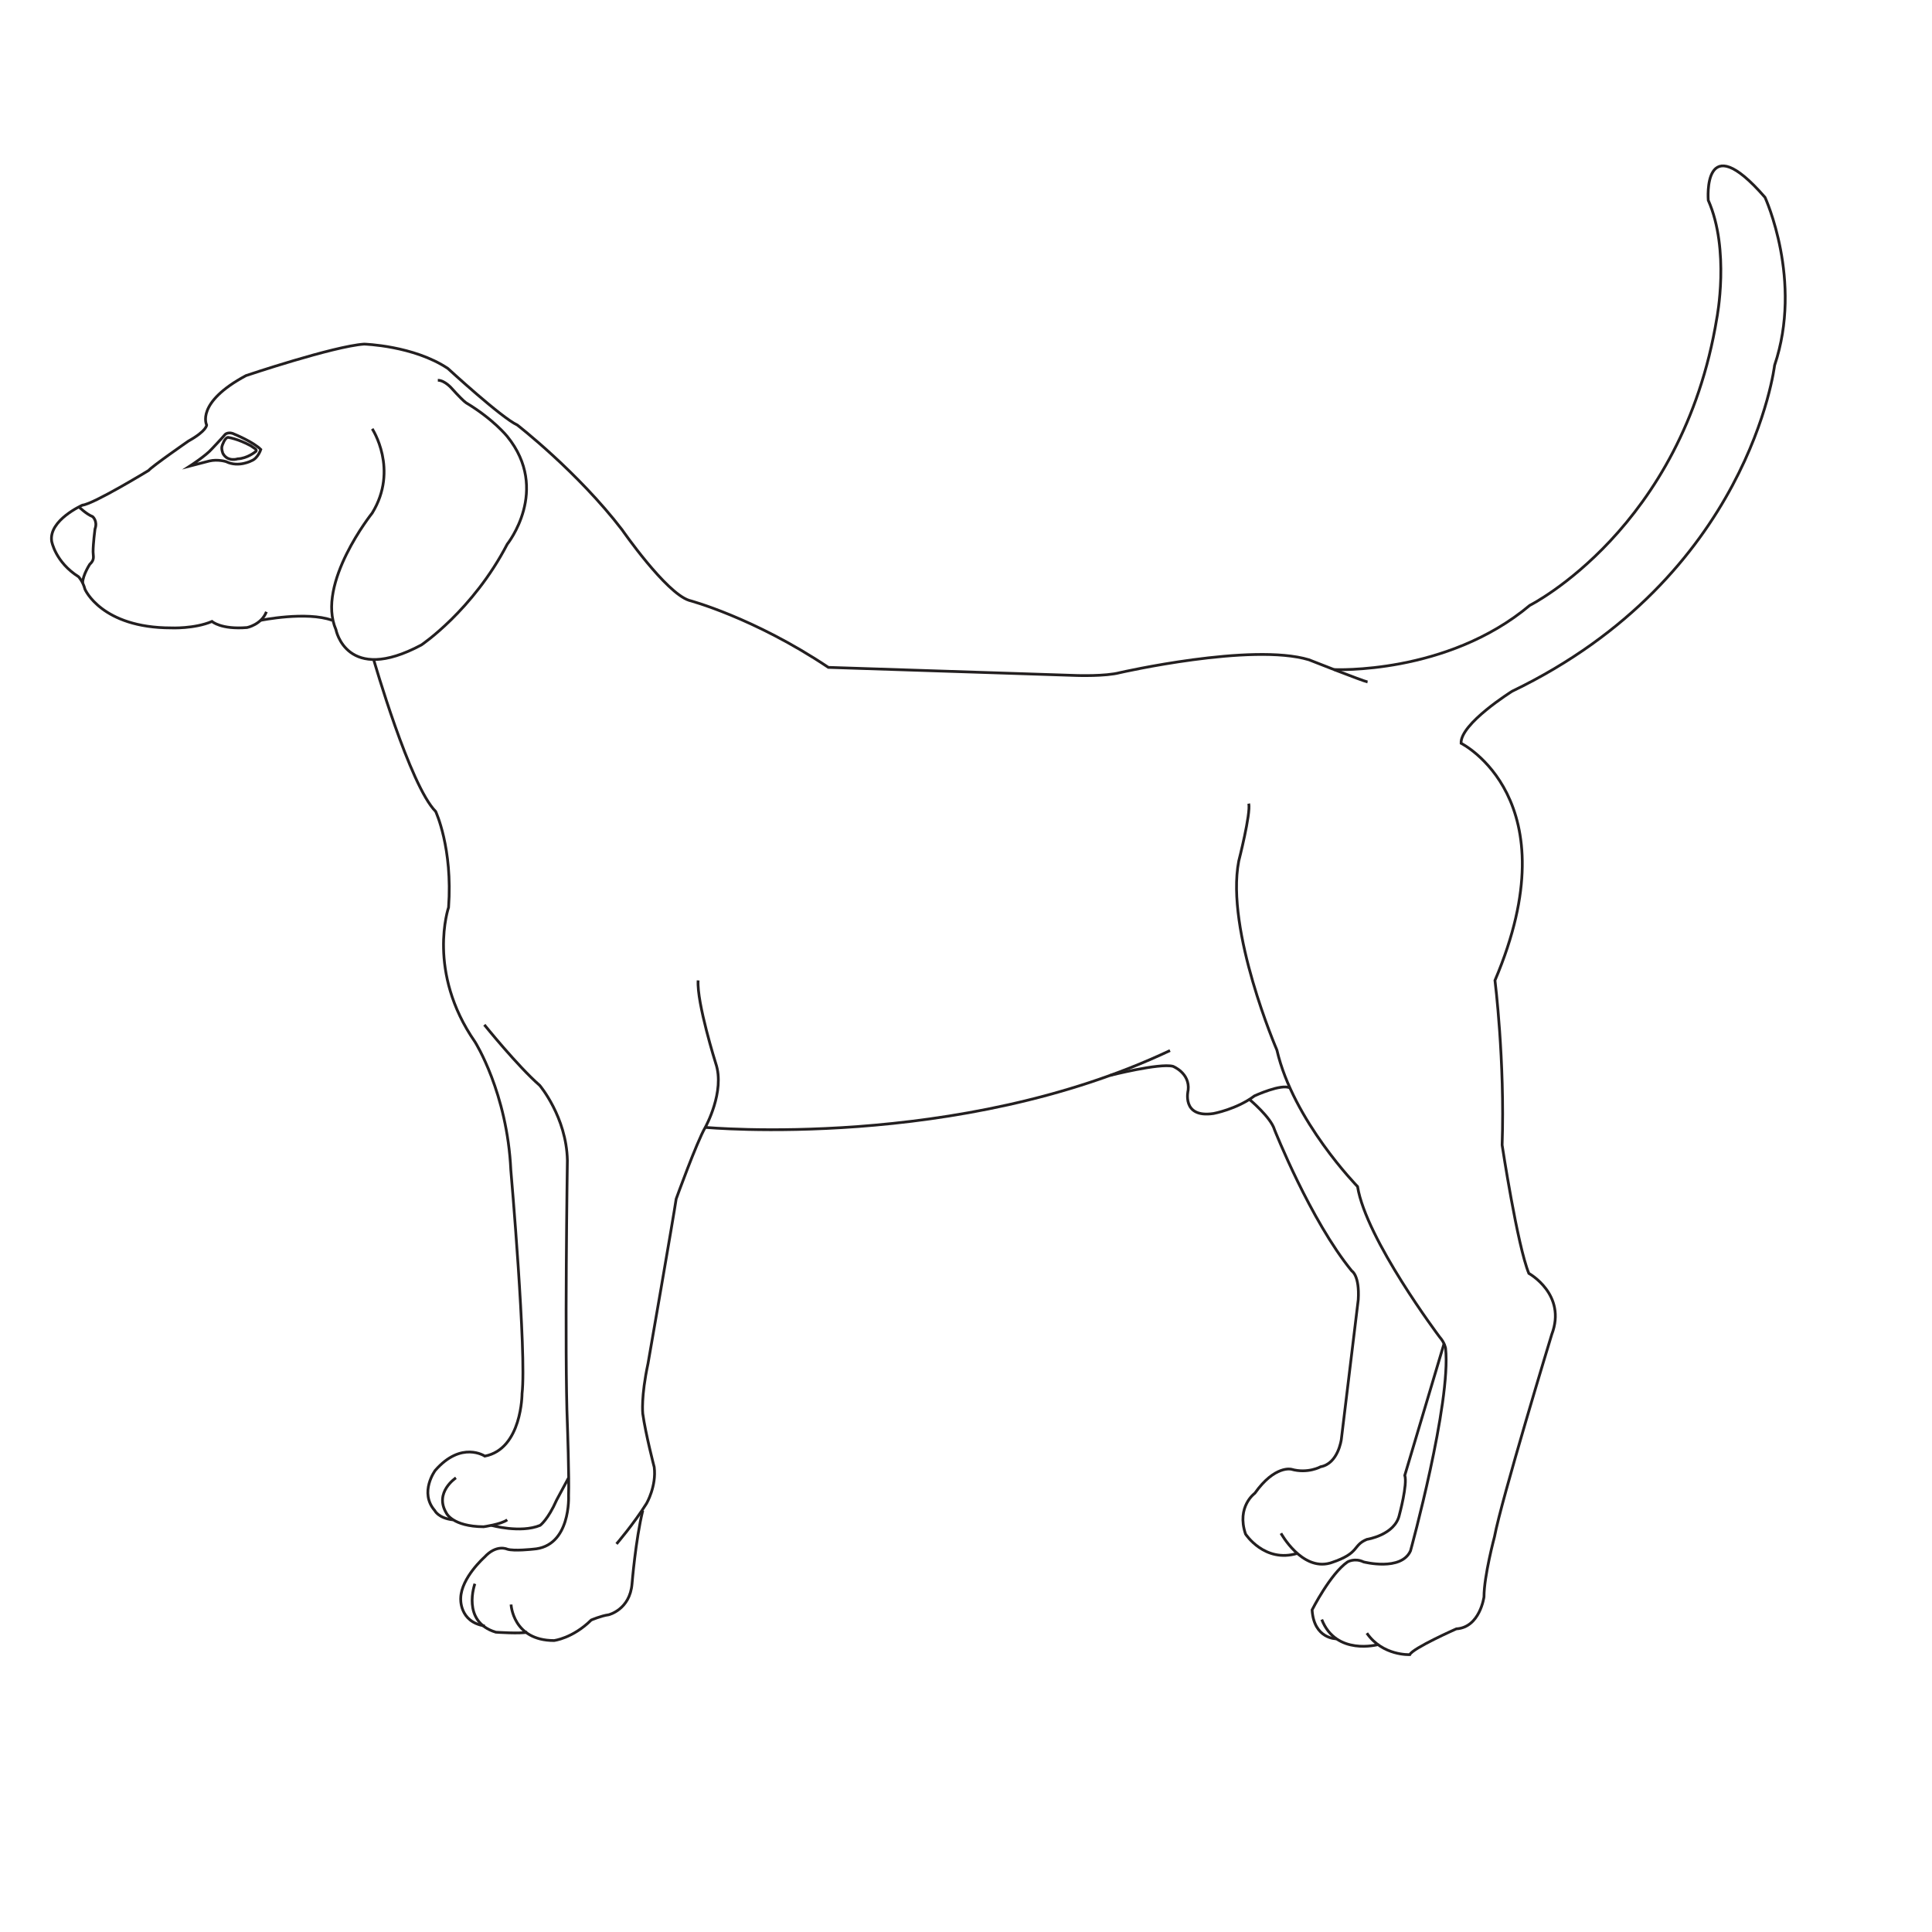
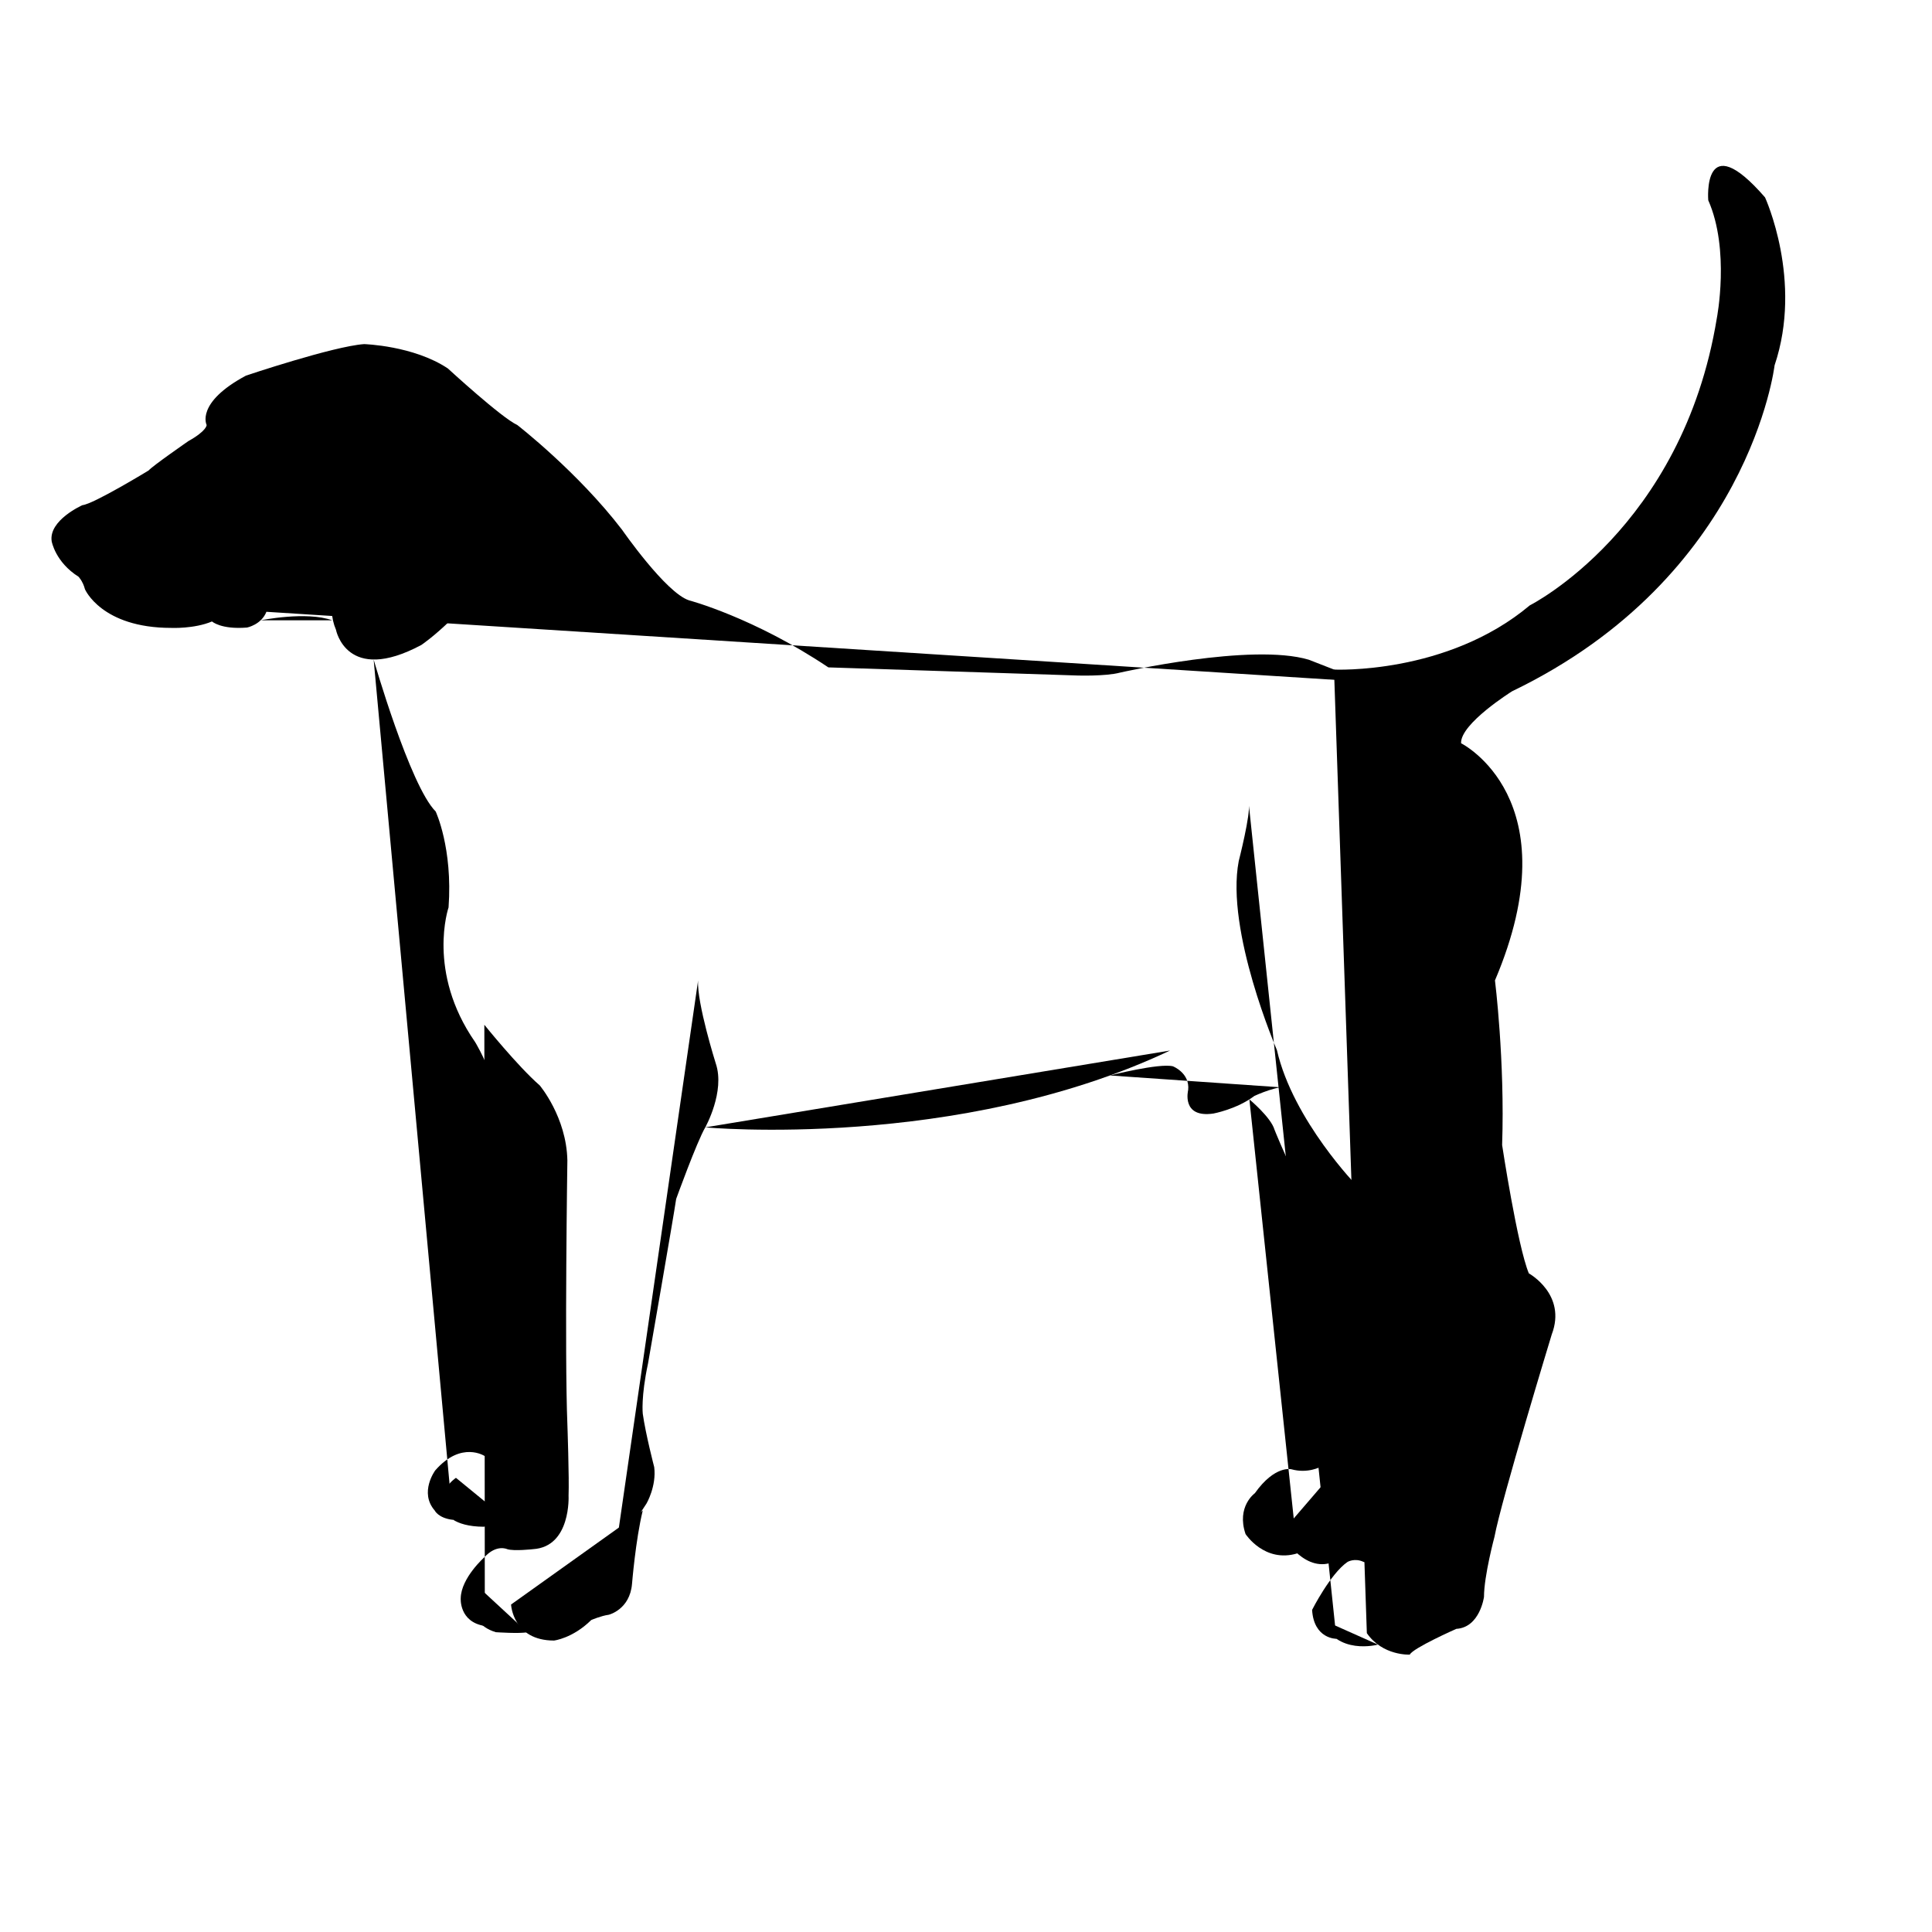
- <svg xmlns="http://www.w3.org/2000/svg" id="Layer_2" x="0px" y="0px" enable-background="new 0 0 700 700" version="1.1" viewBox="0 0 700 700" xml:space="preserve">
-   <path fill="none" stroke="#231F20" stroke-miterlimit="10" d="M495.494,247.079c-1.556-0.259-21.265-8.039-21.265-8.039 c-20.746-6.224-68.462,4.668-68.462,4.668c-5.186,1.383-15.559,1.037-15.559,1.037l-90.072-2.939 c-27.142-18.153-50.482-24.29-50.482-24.29c-8.428-2.723-24.247-25.543-24.247-25.543c-16.078-21.005-37.991-37.991-37.991-37.991 c-5.705-2.593-25.154-20.487-25.154-20.487c-12.448-8.298-30.341-8.817-30.341-8.817c-11.151,0.778-42.789,11.41-42.789,11.41 c-18.412,9.854-14.263,17.893-14.263,17.893s0.13,2.075-6.613,5.835c0,0-13.096,9.076-14.393,10.632 c0,0-19.968,12.188-23.987,12.577c0,0-12.318,5.446-11.151,13.096c0,0,1.297,7.52,9.725,12.837c0,0,1.556,1.556,2.334,4.538 c0,0,5.964,14.004,31.249,14.004c0,0,8.298,0.389,14.781-2.334c0,0,3.242,2.982,12.707,2.204c0,0,5.186-1.037,7.002-5.705" />
-   <path fill="none" stroke="#231F20" stroke-miterlimit="10" d="M483.334,242.598c0,0,40.859,1.975,70.94-23.266 c0,0,55.323-27.76,67.77-104.076c0,0,4.84-24.722-3.112-42.702c0,0-2.247-27.316,20.573-1.037c0,0,13.831,30.082,3.458,60.855 c0,0-8.99,76.587-95.085,118.079c0,0-18.844,11.756-18.499,18.844c0,0,40.282,20.055,12.275,85.923c0,0,3.631,29.044,2.593,59.645 c0,0,5.532,36.478,9.682,46.506c0,0,13.831,7.607,8.298,22.129c0,0-18.325,60.163-20.746,73.302c0,0-3.803,14.176-3.803,21.783 c0,0-1.469,11.064-10.027,11.583c0,0-15.819,7.002-16.856,9.336c0,0-9.854,0.519-15.559-7.78" />
-   <path fill="none" stroke="#231F20" stroke-miterlimit="10" d="M499.255,595.87c0,0-15.171,4.15-20.357-9.075" />
-   <path fill="none" stroke="#231F20" stroke-miterlimit="10" d="M484.233,593.768c0,0-8.188,0.157-8.837-10.475 c0,0,6.613-13.096,12.837-17.375c0,0,2.593-1.556,5.835,0c0,0,13.615,3.501,16.986-4.02c0,0,14.781-53.68,12.707-73.389 c0,0-0.259-1.945-2.204-4.149c0,0-26.581-35.268-29.693-54.458c0,0-23.339-23.858-29.217-49.444c0,0-18.671-43.221-13.831-68.462 c0,0,4.408-17.202,3.63-20.833" />
-   <path fill="none" stroke="#231F20" stroke-miterlimit="10" d="M94.428,224.756c0,0,16.618-3.393,25.954,0" />
-   <path fill="none" stroke="#231F20" stroke-miterlimit="10" d="M134.861,155.365c0,0,9.682,14.695,0,30.514 c0,0-20.4,25.5-13.139,42.27c0,0,3.803,20.055,30.946,5.532c0,0,18.671-12.53,31.119-36.519c0,0,15.744-19.597,0-39.03 c0,0-4.974-6.226-14.911-12.188c-0.648-0.389-2.982-2.723-5.057-5.057c0,0-2.593-3.112-5.187-3.112" />
-   <path fill="none" stroke="#231F20" stroke-miterlimit="10" d="M135.379,238.958c0,0,13.139,45.723,22.475,55.059 c0,0,6.224,13.226,4.668,34.749c0,0-8.039,23.339,9.595,48.753c0,0,11.67,18.412,12.966,46.419c0,0,5.792,66.474,4.063,80.996 c0,0,0,20.055-13.485,22.648c0,0-8.471-5.705-17.98,5.186c0,0-5.878,7.952-0.173,14.522c0,0,1.297,2.766,6.57,3.371" />
-   <path fill="none" stroke="#231F20" stroke-miterlimit="10" d="M165.202,535.448c0,0-8.039,5.273-3.458,12.794 c0,0,2.161,4.841,13.485,4.927c0,0,6.31-0.865,8.558-2.507" />
-   <path fill="none" stroke="#231F20" stroke-miterlimit="10" d="M178.065,552.662c0,0,10.476,2.951,17.65,0 c0,0,2.853-2.086,5.964-9.175l4.322-8.039" />
-   <path fill="none" stroke="#231F20" stroke-miterlimit="10" d="M175.488,371.296c0,0,12.102,15.041,20.055,21.956 c0,0,9.682,11.41,10.027,27.142c0,0-1.037,69.672,0,95.604c0,0,0.691,19.363,0.432,25.932c0,0,0.951,18.499-12.88,19.363 c0,0-6.915,0.778-9.336,0c0,0-3.89-1.902-8.298,2.939c0,0-8.385,7.434-8.558,14.781c0,0-0.691,8.644,8.73,10.114" />
-   <path fill="none" stroke="#231F20" stroke-miterlimit="10" d="M172.059,573.828c0,0-5.043,13.744,7.578,17.547 c0,0,8.817,0.605,11.41,0" />
-   <path fill="none" stroke="#231F20" stroke-miterlimit="10" d="M185.17,581.348c0,0,0.605,13.053,15.56,13.053 c0,0,6.742-0.778,13.485-7.434c0,0,3.63-1.556,6.31-1.902c0,0,7.693-1.815,8.471-11.238c0,0,1.297-15.992,3.89-26.538" />
-   <path fill="none" stroke="#231F20" stroke-miterlimit="10" d="M223.376,559.392c0,0,6.224-7.234,10.892-14.681 c0,0,3.63-6.237,2.766-13.152c0,0-3.112-11.929-4.149-19.363c0,0-0.691-6.051,1.902-18.153c0,0,9.336-53.594,10.2-59.645 c0,0,7.434-20.573,10.546-25.932c0,0,7.261-12.966,3.803-23.166c0,0-6.915-21.956-6.396-30.082" />
-   <path fill="none" stroke="#231F20" stroke-miterlimit="10" d="M255.533,408.466c0,0,91.628,8.471,168.388-27.834" />
-   <path fill="none" stroke="#231F20" stroke-miterlimit="10" d="M402.151,389.66c0,0,17.793-4.534,22.807-3.323 c0,0,6.224,2.414,5.532,8.641c0,0-2.593,10.203,9.163,8.475c0,0,8.471-1.556,14.868-6.396c0,0,9.801-4.53,12.853-2.87" />
-   <path fill="none" stroke="#231F20" stroke-miterlimit="10" d="M452.676,398.331c0,0,7.809,6.49,9.106,10.992 c0,0,12.966,32.768,28.007,51.18c0,0,2.853,1.556,2.334,10.373l-6.136,50.655c0,0-1.125,8.73-7.479,9.897 c0,0-4.668,2.593-10.632,0.908c0,0-5.964-1.556-13.225,8.687c0,0-6.742,4.798-3.371,14.781c0,0,6.872,10.632,18.801,7.002" />
-   <path fill="none" stroke="#231F20" stroke-miterlimit="10" d="M464.116,555.546c0,0,7.513,13.648,17.74,10.798 c0.18-0.05,0.361-0.105,0.543-0.166c10.503-3.501,7.52-6.224,12.837-8.428c0,0,10.243-1.556,11.799-8.947 c0,0,2.982-11.021,1.945-14.263l14.224-47.698" />
-   <path fill="none" stroke="#231F20" stroke-miterlimit="10" d="M28.598,183.659c0,0,2.706,2.652,4.954,3.516 c0,0,1.902,1.556,0.865,4.495c0,0-0.691,5.235-0.691,8.298c0,1.556,0.691,2.766-1.21,4.495c0,0-2.564,3.962-2.579,6.736" />
-   <path fill="none" stroke="#231F20" stroke-miterlimit="10" d="M68.819,168.85c0,0,5.878-3.803,7.952-6.224 c0,0,3.544-3.717,4.841-5.273c0,0,1.297-1.124,3.414,0c0,0,6.699,2.742,9.465,5.499c0,0-0.994,3.146-3.285,4.053 c0,0-4.754,2.593-9.293,0.346c0,0-2.982-0.951-6.094-0.216L68.819,168.85z" />
-   <path fill="none" stroke="#231F20" stroke-miterlimit="10" d="M80.489,161.502c0,0,0.951-3.025,2.161-3.025 c0,0,3.371,0.432,8.212,3.025l1.643,1.124c0,0,0.778,0.648,0,1.08c0,0-2.853,2.377-6.396,2.55c0,0-3.544,1.21-5.316-1.902 C80.792,164.355,80.057,162.611,80.489,161.502z" />
+ <svg xmlns="http://www.w3.org/2000/svg" version="1.1" id="Layer_2" x="0px" y="0px" viewBox="0 0 700 700" enable-background="new 0 0 700 700" xml:space="preserve">
+   <path stroke-miterlimit="10" d="M495.494,247.079c-1.556-0.259-21.265-8.039-21.265-8.039  c-20.746-6.224-68.462,4.668-68.462,4.668c-5.186,1.383-15.559,1.037-15.559,1.037l-90.072-2.939  c-27.142-18.153-50.482-24.29-50.482-24.29c-8.428-2.723-24.247-25.543-24.247-25.543c-16.078-21.005-37.991-37.991-37.991-37.991  c-5.705-2.593-25.154-20.487-25.154-20.487c-12.448-8.298-30.341-8.817-30.341-8.817c-11.151,0.778-42.789,11.41-42.789,11.41  c-18.412,9.854-14.263,17.893-14.263,17.893s0.13,2.075-6.613,5.835c0,0-13.096,9.076-14.393,10.632  c0,0-19.968,12.188-23.987,12.577c0,0-12.318,5.446-11.151,13.096c0,0,1.297,7.52,9.725,12.837c0,0,1.556,1.556,2.334,4.538  c0,0,5.964,14.004,31.249,14.004c0,0,8.298,0.389,14.781-2.334c0,0,3.242,2.982,12.707,2.204c0,0,5.186-1.037,7.002-5.705" />
+   <path stroke-miterlimit="10" d="M483.334,242.598c0,0,40.859,1.975,70.94-23.266  c0,0,55.323-27.76,67.77-104.076c0,0,4.84-24.722-3.112-42.702c0,0-2.247-27.316,20.573-1.037c0,0,13.831,30.082,3.458,60.855  c0,0-8.99,76.587-95.085,118.079c0,0-18.844,11.756-18.499,18.844c0,0,40.282,20.055,12.275,85.923c0,0,3.631,29.044,2.593,59.645  c0,0,5.532,36.478,9.682,46.506c0,0,13.831,7.607,8.298,22.129c0,0-18.325,60.163-20.746,73.302c0,0-3.803,14.176-3.803,21.783  c0,0-1.469,11.064-10.027,11.583c0,0-15.819,7.002-16.856,9.336c0,0-9.854,0.519-15.559-7.78" />
+   <path stroke-miterlimit="10" d="M499.255,595.87c0,0-15.171,4.15-20.357-9.075" />
+   <path stroke-miterlimit="10" d="M484.233,593.768c0,0-8.188,0.157-8.837-10.475  c0,0,6.613-13.096,12.837-17.375c0,0,2.593-1.556,5.835,0c0,0,13.615,3.501,16.986-4.02c0,0,14.781-53.68,12.707-73.389  c0,0-0.259-1.945-2.204-4.149c0,0-26.581-35.268-29.693-54.458c0,0-23.339-23.858-29.217-49.444c0,0-18.671-43.221-13.831-68.462  c0,0,4.408-17.202,3.63-20.833" />
+   <path stroke-miterlimit="10" d="M94.428,224.756c0,0,16.618-3.393,25.954,0" />
+   <path stroke-miterlimit="10" d="M134.861,155.365c0,0,9.682,14.695,0,30.514  c0,0-20.4,25.5-13.139,42.27c0,0,3.803,20.055,30.946,5.532c0,0,18.671-12.53,31.119-36.519c0,0,15.744-19.597,0-39.03  c0,0-4.974-6.226-14.911-12.188c-0.648-0.389-2.982-2.723-5.057-5.057c0,0-2.593-3.112-5.187-3.112" />
+   <path stroke-miterlimit="10" d="M135.379,238.958c0,0,13.139,45.723,22.475,55.059  c0,0,6.224,13.226,4.668,34.749c0,0-8.039,23.339,9.595,48.753c0,0,11.67,18.412,12.966,46.419c0,0,5.792,66.474,4.063,80.996  c0,0,0,20.055-13.485,22.648c0,0-8.471-5.705-17.98,5.186c0,0-5.878,7.952-0.173,14.522c0,0,1.297,2.766,6.57,3.371" />
+   <path stroke-miterlimit="10" d="M165.202,535.448c0,0-8.039,5.273-3.458,12.794  c0,0,2.161,4.841,13.485,4.927c0,0,6.31-0.865,8.558-2.507" />
+   <path stroke-miterlimit="10" d="M178.065,552.662c0,0,10.476,2.951,17.65,0  c0,0,2.853-2.086,5.964-9.175l4.322-8.039" />
+   <path stroke-miterlimit="10" d="M175.488,371.296c0,0,12.102,15.041,20.055,21.956  c0,0,9.682,11.41,10.027,27.142c0,0-1.037,69.672,0,95.604c0,0,0.691,19.363,0.432,25.932c0,0,0.951,18.499-12.88,19.363  c0,0-6.915,0.778-9.336,0c0,0-3.89-1.902-8.298,2.939c0,0-8.385,7.434-8.558,14.781c0,0-0.691,8.644,8.73,10.114" />
+   <path stroke-miterlimit="10" d="M172.059,573.828c0,0-5.043,13.744,7.578,17.547  c0,0,8.817,0.605,11.41,0" />
+   <path stroke-miterlimit="10" d="M185.17,581.348c0,0,0.605,13.053,15.56,13.053  c0,0,6.742-0.778,13.485-7.434c0,0,3.63-1.556,6.31-1.902c0,0,7.693-1.815,8.471-11.238c0,0,1.297-15.992,3.89-26.538" />
+   <path stroke-miterlimit="10" d="M223.376,559.392c0,0,6.224-7.234,10.892-14.681  c0,0,3.63-6.237,2.766-13.152c0,0-3.112-11.929-4.149-19.363c0,0-0.691-6.051,1.902-18.153c0,0,9.336-53.594,10.2-59.645  c0,0,7.434-20.573,10.546-25.932c0,0,7.261-12.966,3.803-23.166c0,0-6.915-21.956-6.396-30.082" />
+   <path stroke-miterlimit="10" d="M255.533,408.466c0,0,91.628,8.471,168.388-27.834" />
+   <path stroke-miterlimit="10" d="M402.151,389.66c0,0,17.793-4.534,22.807-3.323  c0,0,6.224,2.414,5.532,8.641c0,0-2.593,10.203,9.163,8.475c0,0,8.471-1.556,14.868-6.396c0,0,9.801-4.53,12.853-2.87" />
+   <path stroke-miterlimit="10" d="M452.676,398.331c0,0,7.809,6.49,9.106,10.992  c0,0,12.966,32.768,28.007,51.18c0,0,2.853,1.556,2.334,10.373l-6.136,50.655c0,0-1.125,8.73-7.479,9.897  c0,0-4.668,2.593-10.632,0.908c0,0-5.964-1.556-13.225,8.687c0,0-6.742,4.798-3.371,14.781c0,0,6.872,10.632,18.801,7.002" />
+   <path stroke-miterlimit="10" d="M464.116,555.546c0,0,7.513,13.648,17.74,10.798  c0.18-0.05,0.361-0.105,0.543-0.166c10.503-3.501,7.52-6.224,12.837-8.428c0,0,10.243-1.556,11.799-8.947  c0,0,2.982-11.021,1.945-14.263l14.224-47.698" />
+   <path stroke-miterlimit="10" d="M28.598,183.659c0,0,2.706,2.652,4.954,3.516  c0,0,1.902,1.556,0.865,4.495c0,0-0.691,5.235-0.691,8.298c0,1.556,0.691,2.766-1.21,4.495c0,0-2.564,3.962-2.579,6.736" />
+   <path stroke-miterlimit="10" d="M68.819,168.85c0,0,5.878-3.803,7.952-6.224  c0,0,3.544-3.717,4.841-5.273c0,0,1.297-1.124,3.414,0c0,0,6.699,2.742,9.465,5.499c0,0-0.994,3.146-3.285,4.053  c0,0-4.754,2.593-9.293,0.346c0,0-2.982-0.951-6.094-0.216L68.819,168.85z" />
+   <path stroke-miterlimit="10" d="M80.489,161.502c0,0,0.951-3.025,2.161-3.025  c0,0,3.371,0.432,8.212,3.025l1.643,1.124c0,0,0.778,0.648,0,1.08c0,0-2.853,2.377-6.396,2.55c0,0-3.544,1.21-5.316-1.902  C80.792,164.355,80.057,162.611,80.489,161.502z" />
</svg>
